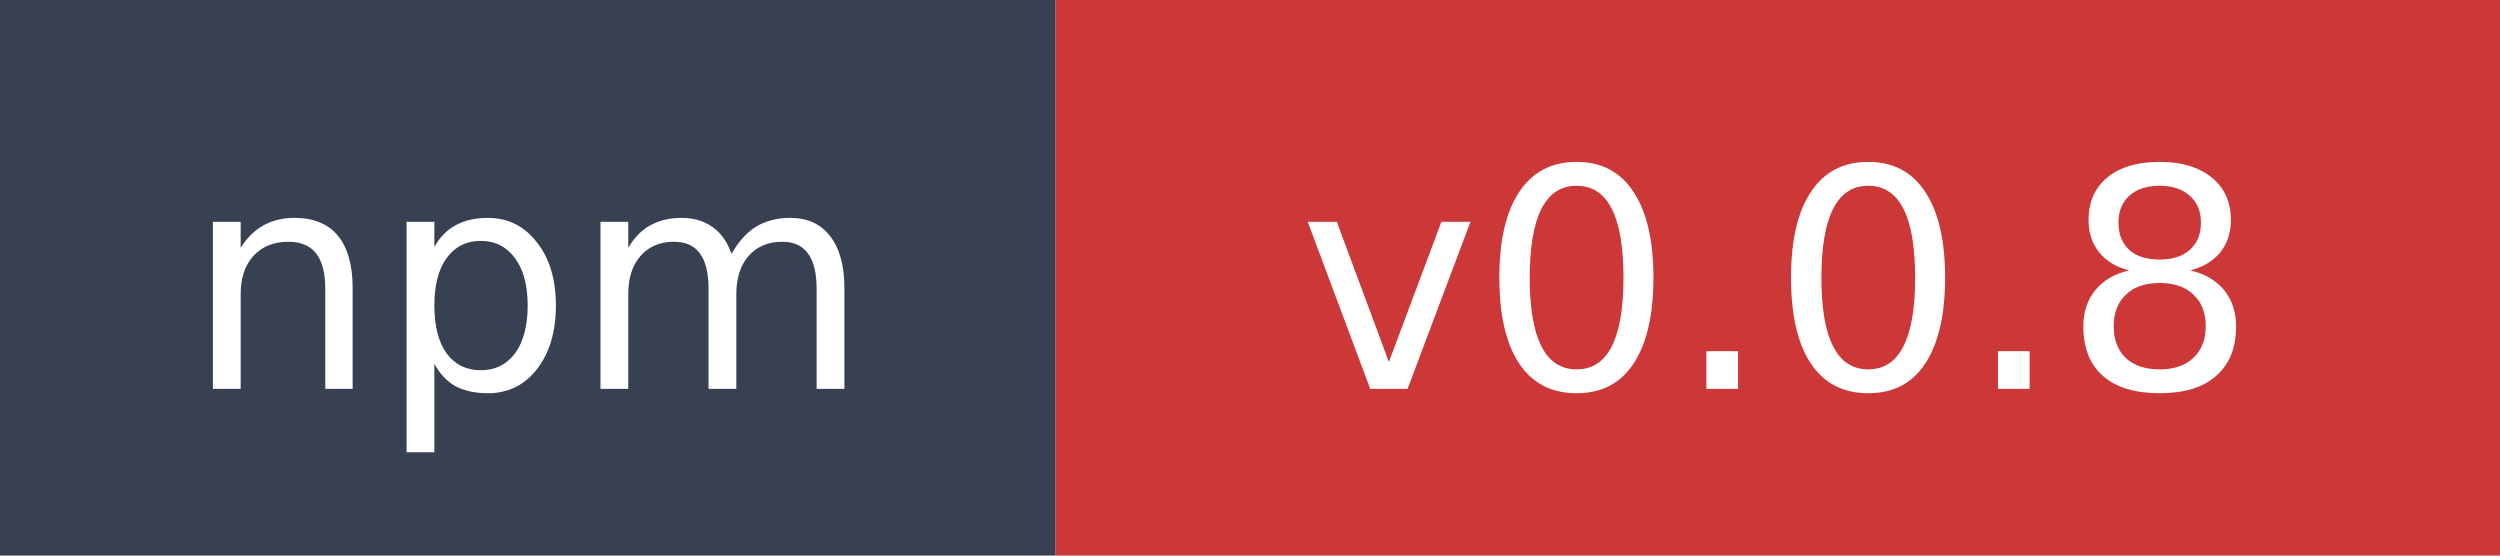
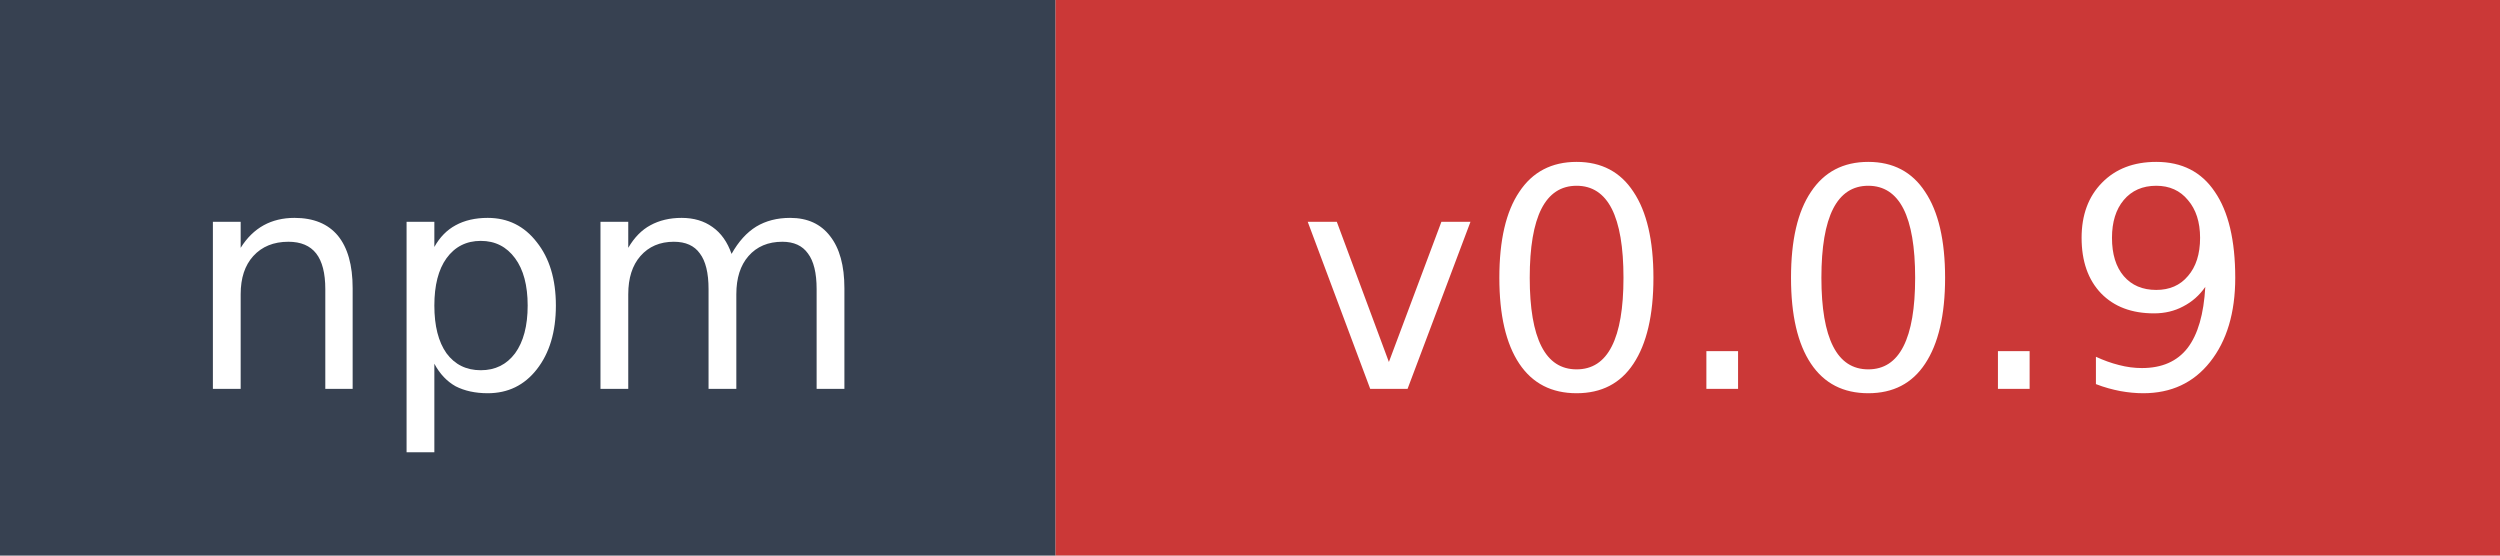
- <svg xmlns="http://www.w3.org/2000/svg" width="90" height="20" role="img" aria-label="npm: v0.0.8">
+ <svg xmlns="http://www.w3.org/2000/svg" width="90" height="20" role="img" aria-label="npm: v0.0.9">
  <rect width="38" height="20" fill="#374151" />
  <rect x="38" width="52" height="20" fill="#cb3837" />
  <text x="19" y="14" fill="#ffffff" font-family="Verdana,Geneva,DejaVu Sans,sans-serif" font-size="11" text-anchor="middle">npm</text>
-   <text x="64" y="14" fill="#ffffff" font-family="Verdana,Geneva,DejaVu Sans,sans-serif" font-size="11" text-anchor="middle">v0.0.8</text>
+   <text x="64" y="14" fill="#ffffff" font-family="Verdana,Geneva,DejaVu Sans,sans-serif" font-size="11" text-anchor="middle">v0.0.9</text>
</svg>
